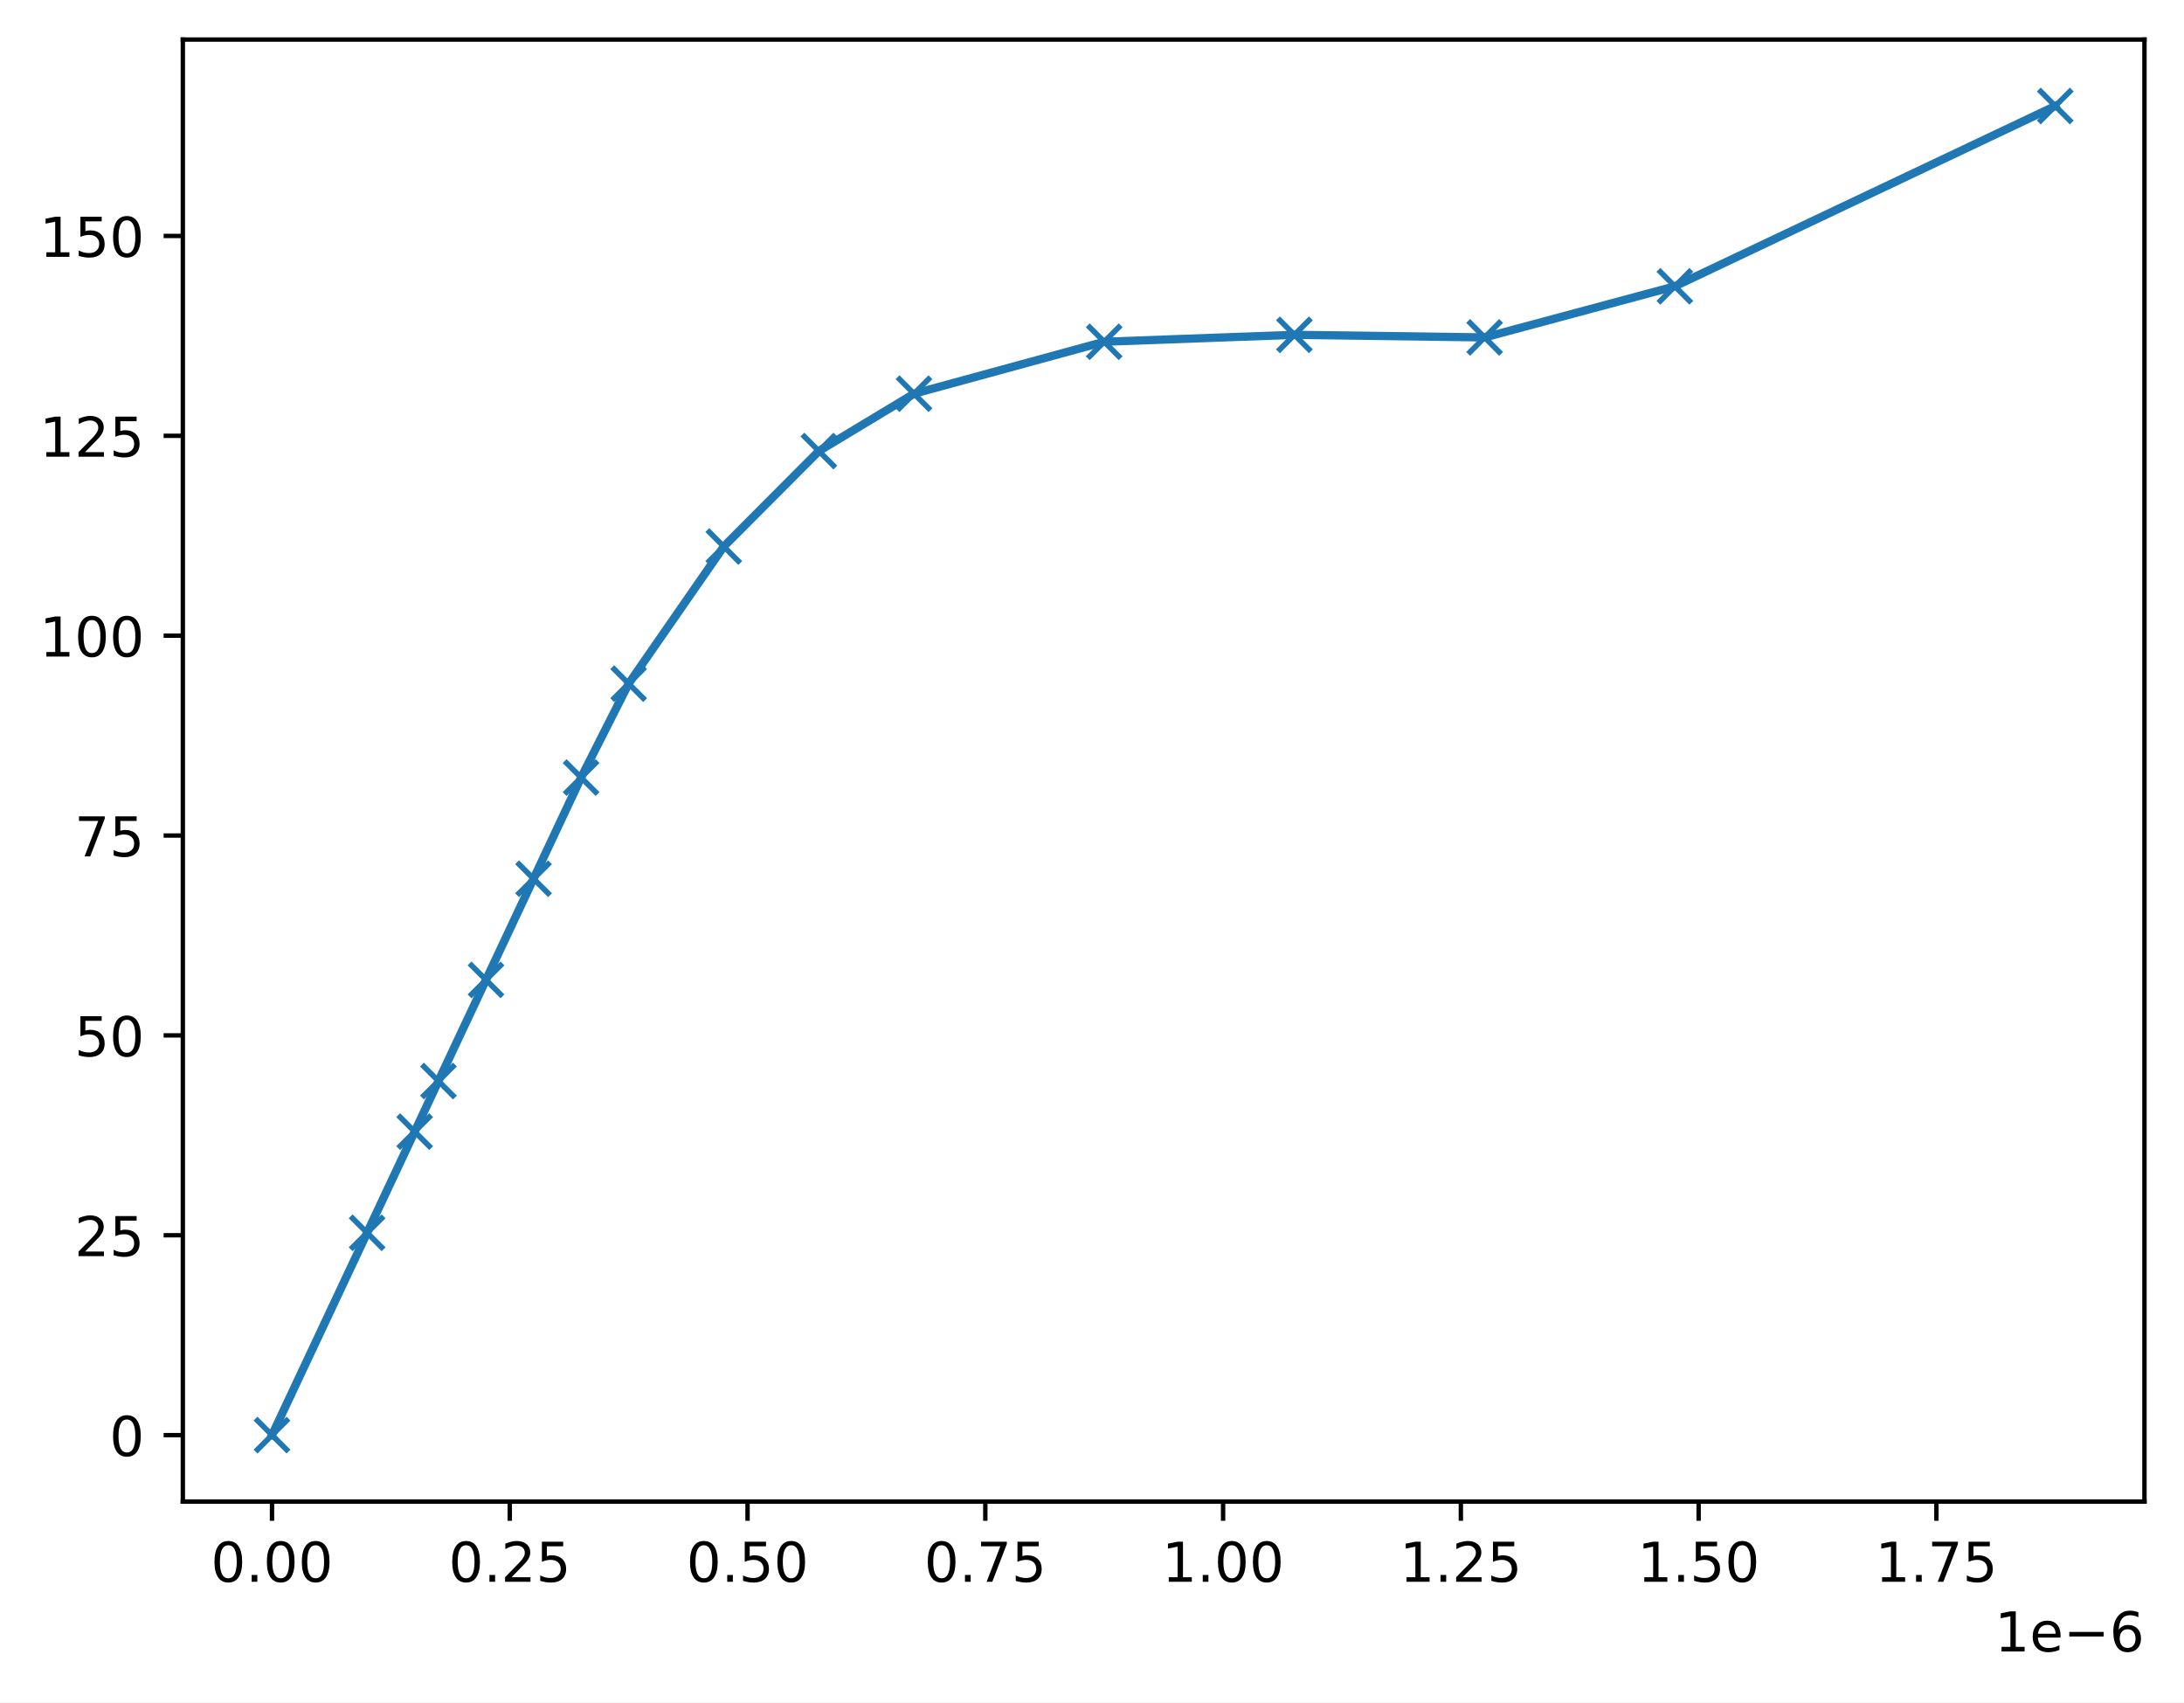
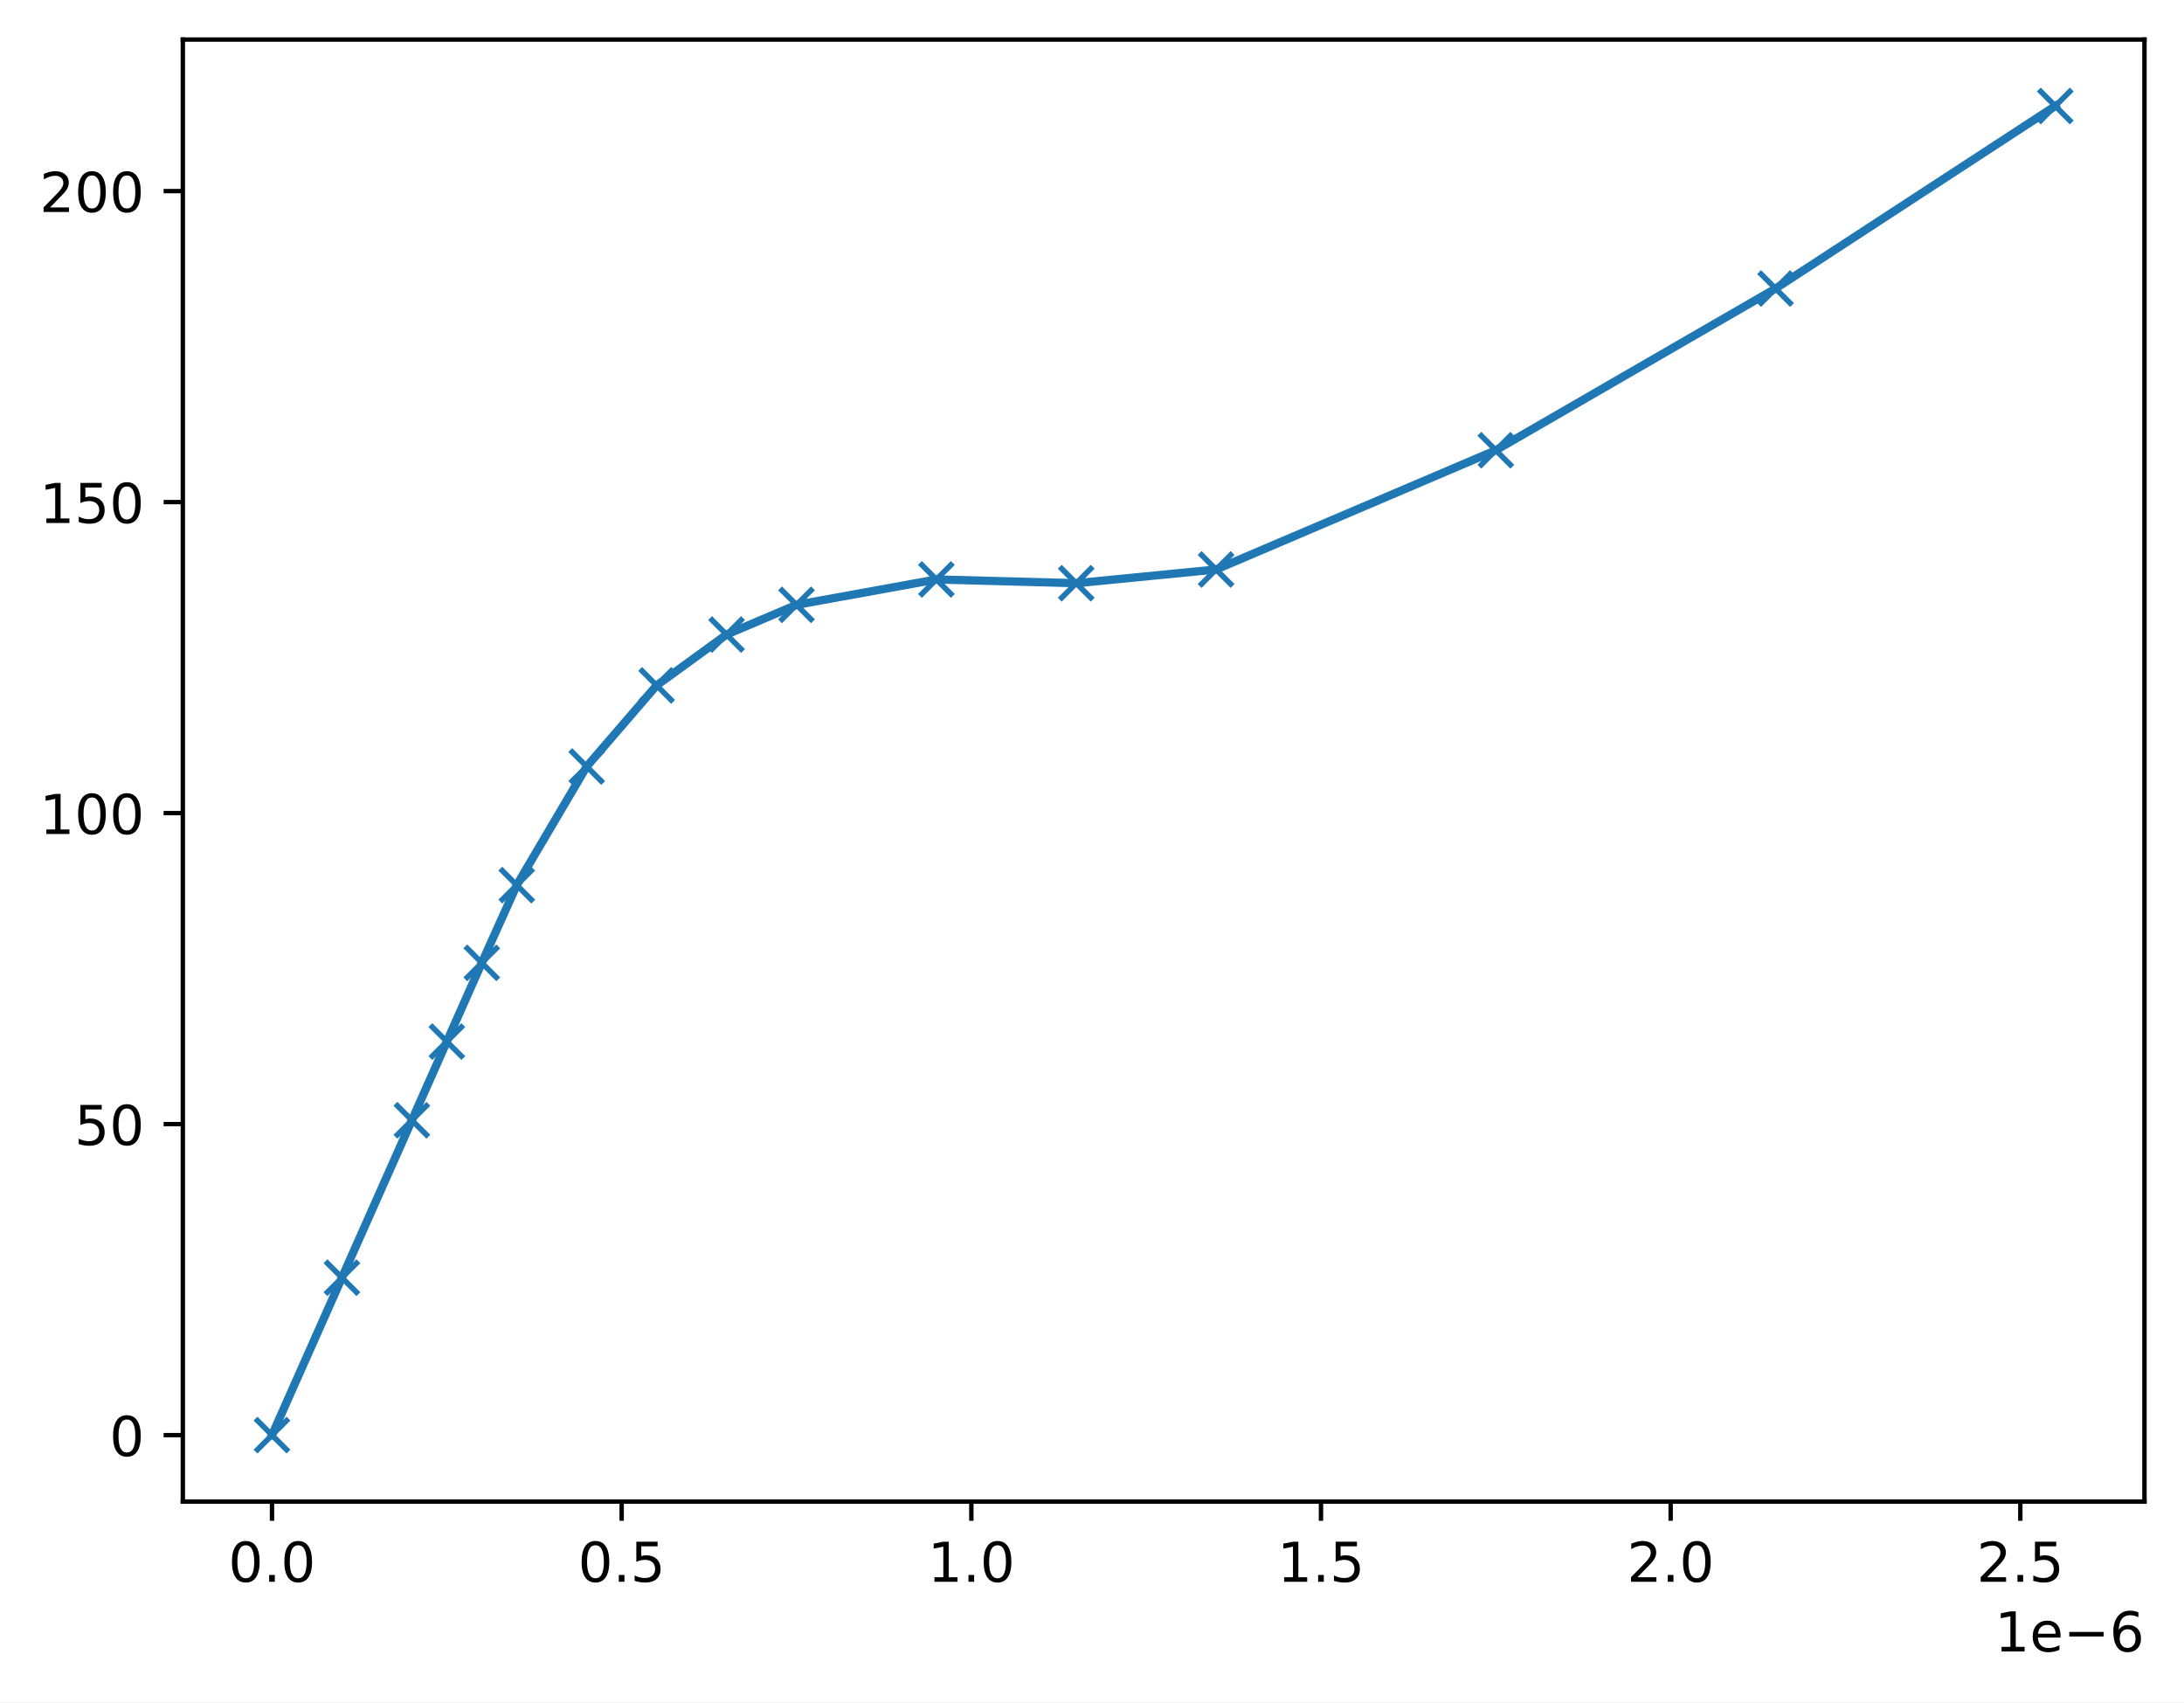
<svg xmlns="http://www.w3.org/2000/svg" xmlns:xlink="http://www.w3.org/1999/xlink" width="397.608pt" height="309.868pt" viewBox="0 0 397.608 309.868" version="1.1">
  <defs>
    <style type="text/css">*{stroke-linejoin: round; stroke-linecap: butt}</style>
  </defs>
  <g id="figure_1">
    <g id="patch_1">
      <path d="M 0 309.868  L 397.608 309.868  L 397.608 0  L 0 0  z " style="fill: #ffffff" />
    </g>
    <g id="axes_1">
      <g id="patch_2">
        <path d="M 33.288 273.312  L 390.408 273.312  L 390.408 7.2  L 33.288 7.2  z " style="fill: #ffffff" />
      </g>
      <g id="matplotlib.axis_1">
        <g id="xtick_1">
          <g id="line2d_1">
            <defs>
-               <path id="mfd3bbb5186" d="M 0 0  L 0 3.5  " style="stroke: #000000; stroke-width: 0.8" />
+               <path id="mcba2b8e766" d="M 0 0  L 0 3.5  " style="stroke: #000000; stroke-width: 0.8" />
            </defs>
            <g>
-               <use xlink:href="#mfd3bbb5186" x="49.52" y="273.312" style="stroke: #000000; stroke-width: 0.8" />
+               <use xlink:href="#mcba2b8e766" x="49.52" y="273.312" style="stroke: #000000; stroke-width: 0.8" />
            </g>
          </g>
          <g id="text_1">
-             <g transform="translate(38.38741 287.9104) scale(0.1 -0.1)">
+             <g transform="translate(41.56867 287.9104) scale(0.1 -0.1)">
              <defs>
                <path id="DejaVuSans-30" d="M 2034 4250  Q 1547 4250 1301 3770  Q 1056 3291 1056 2328  Q 1056 1369 1301 889  Q 1547 409 2034 409  Q 2525 409 2770 889  Q 3016 1369 3016 2328  Q 3016 3291 2770 3770  Q 2525 4250 2034 4250  z M 2034 4750  Q 2819 4750 3233 4129  Q 3647 3509 3647 2328  Q 3647 1150 3233 529  Q 2819 -91 2034 -91  Q 1250 -91 836 529  Q 422 1150 422 2328  Q 422 3509 836 4129  Q 1250 4750 2034 4750  z " transform="scale(0.015625)" />
                <path id="DejaVuSans-2e" d="M 684 794  L 1344 794  L 1344 0  L 684 0  L 684 794  z " transform="scale(0.015625)" />
              </defs>
              <use xlink:href="#DejaVuSans-30" />
              <use xlink:href="#DejaVuSans-2e" x="63.623" />
              <use xlink:href="#DejaVuSans-30" x="95.41" />
-               <use xlink:href="#DejaVuSans-30" x="159.033" />
            </g>
          </g>
        </g>
        <g id="xtick_2">
          <g id="line2d_2">
            <g>
-               <use xlink:href="#mfd3bbb5186" x="92.808" y="273.312" style="stroke: #000000; stroke-width: 0.8" />
+               <use xlink:href="#mcba2b8e766" x="113.178" y="273.312" style="stroke: #000000; stroke-width: 0.8" />
            </g>
          </g>
          <g id="text_2">
-             <g transform="translate(81.67469 287.9104) scale(0.1 -0.1)">
-               <defs>
-                 <path id="DejaVuSans-32" d="M 1228 531  L 3431 531  L 3431 0  L 469 0  L 469 531  Q 828 903 1448 1529  Q 2069 2156 2228 2338  Q 2531 2678 2651 2914  Q 2772 3150 2772 3378  Q 2772 3750 2511 3984  Q 2250 4219 1831 4219  Q 1534 4219 1204 4116  Q 875 4013 500 3803  L 500 4441  Q 881 4594 1212 4672  Q 1544 4750 1819 4750  Q 2544 4750 2975 4387  Q 3406 4025 3406 3419  Q 3406 3131 3298 2873  Q 3191 2616 2906 2266  Q 2828 2175 2409 1742  Q 1991 1309 1228 531  z " transform="scale(0.015625)" />
+             <g transform="translate(105.2264 287.9104) scale(0.1 -0.1)">
+               <defs>
                <path id="DejaVuSans-35" d="M 691 4666  L 3169 4666  L 3169 4134  L 1269 4134  L 1269 2991  Q 1406 3038 1543 3061  Q 1681 3084 1819 3084  Q 2600 3084 3056 2656  Q 3513 2228 3513 1497  Q 3513 744 3044 326  Q 2575 -91 1722 -91  Q 1428 -91 1123 -41  Q 819 9 494 109  L 494 744  Q 775 591 1075 516  Q 1375 441 1709 441  Q 2250 441 2565 725  Q 2881 1009 2881 1497  Q 2881 1984 2565 2268  Q 2250 2553 1709 2553  Q 1456 2553 1204 2497  Q 953 2441 691 2322  L 691 4666  z " transform="scale(0.015625)" />
              </defs>
              <use xlink:href="#DejaVuSans-30" />
              <use xlink:href="#DejaVuSans-2e" x="63.623" />
-               <use xlink:href="#DejaVuSans-32" x="95.41" />
-               <use xlink:href="#DejaVuSans-35" x="159.033" />
+               <use xlink:href="#DejaVuSans-35" x="95.41" />
            </g>
          </g>
        </g>
        <g id="xtick_3">
          <g id="line2d_3">
            <g>
-               <use xlink:href="#mfd3bbb5186" x="136.095" y="273.312" style="stroke: #000000; stroke-width: 0.8" />
+               <use xlink:href="#mcba2b8e766" x="176.836" y="273.312" style="stroke: #000000; stroke-width: 0.8" />
            </g>
          </g>
          <g id="text_3">
-             <g transform="translate(124.962 287.9104) scale(0.1 -0.1)">
-               <use xlink:href="#DejaVuSans-30" />
-               <use xlink:href="#DejaVuSans-2e" x="63.623" />
-               <use xlink:href="#DejaVuSans-35" x="95.41" />
-               <use xlink:href="#DejaVuSans-30" x="159.033" />
+             <g transform="translate(168.8842 287.9104) scale(0.1 -0.1)">
+               <defs>
+                 <path id="DejaVuSans-31" d="M 794 531  L 1825 531  L 1825 4091  L 703 3866  L 703 4441  L 1819 4666  L 2450 4666  L 2450 531  L 3481 531  L 3481 0  L 794 0  L 794 531  z " transform="scale(0.015625)" />
+               </defs>
+               <use xlink:href="#DejaVuSans-31" />
+               <use xlink:href="#DejaVuSans-2e" x="63.623" />
+               <use xlink:href="#DejaVuSans-30" x="95.41" />
            </g>
          </g>
        </g>
        <g id="xtick_4">
          <g id="line2d_4">
            <g>
-               <use xlink:href="#mfd3bbb5186" x="179.382" y="273.312" style="stroke: #000000; stroke-width: 0.8" />
+               <use xlink:href="#mcba2b8e766" x="240.493" y="273.312" style="stroke: #000000; stroke-width: 0.8" />
            </g>
          </g>
          <g id="text_4">
-             <g transform="translate(168.2492 287.9104) scale(0.1 -0.1)">
-               <defs>
-                 <path id="DejaVuSans-37" d="M 525 4666  L 3525 4666  L 3525 4397  L 1831 0  L 1172 0  L 2766 4134  L 525 4134  L 525 4666  z " transform="scale(0.015625)" />
-               </defs>
-               <use xlink:href="#DejaVuSans-30" />
-               <use xlink:href="#DejaVuSans-2e" x="63.623" />
-               <use xlink:href="#DejaVuSans-37" x="95.41" />
-               <use xlink:href="#DejaVuSans-35" x="159.033" />
+             <g transform="translate(232.5419 287.9104) scale(0.1 -0.1)">
+               <use xlink:href="#DejaVuSans-31" />
+               <use xlink:href="#DejaVuSans-2e" x="63.623" />
+               <use xlink:href="#DejaVuSans-35" x="95.41" />
            </g>
          </g>
        </g>
        <g id="xtick_5">
          <g id="line2d_5">
            <g>
-               <use xlink:href="#mfd3bbb5186" x="222.669" y="273.312" style="stroke: #000000; stroke-width: 0.8" />
+               <use xlink:href="#mcba2b8e766" x="304.151" y="273.312" style="stroke: #000000; stroke-width: 0.8" />
            </g>
          </g>
          <g id="text_5">
-             <g transform="translate(211.5365 287.9104) scale(0.1 -0.1)">
-               <defs>
-                 <path id="DejaVuSans-31" d="M 794 531  L 1825 531  L 1825 4091  L 703 3866  L 703 4441  L 1819 4666  L 2450 4666  L 2450 531  L 3481 531  L 3481 0  L 794 0  L 794 531  z " transform="scale(0.015625)" />
-               </defs>
-               <use xlink:href="#DejaVuSans-31" />
+             <g transform="translate(296.1997 287.9104) scale(0.1 -0.1)">
+               <defs>
+                 <path id="DejaVuSans-32" d="M 1228 531  L 3431 531  L 3431 0  L 469 0  L 469 531  Q 828 903 1448 1529  Q 2069 2156 2228 2338  Q 2531 2678 2651 2914  Q 2772 3150 2772 3378  Q 2772 3750 2511 3984  Q 2250 4219 1831 4219  Q 1534 4219 1204 4116  Q 875 4013 500 3803  L 500 4441  Q 881 4594 1212 4672  Q 1544 4750 1819 4750  Q 2544 4750 2975 4387  Q 3406 4025 3406 3419  Q 3406 3131 3298 2873  Q 3191 2616 2906 2266  Q 2828 2175 2409 1742  Q 1991 1309 1228 531  z " transform="scale(0.015625)" />
+               </defs>
+               <use xlink:href="#DejaVuSans-32" />
              <use xlink:href="#DejaVuSans-2e" x="63.623" />
              <use xlink:href="#DejaVuSans-30" x="95.41" />
-               <use xlink:href="#DejaVuSans-30" x="159.033" />
            </g>
          </g>
        </g>
        <g id="xtick_6">
          <g id="line2d_6">
            <g>
-               <use xlink:href="#mfd3bbb5186" x="265.957" y="273.312" style="stroke: #000000; stroke-width: 0.8" />
+               <use xlink:href="#mcba2b8e766" x="367.809" y="273.312" style="stroke: #000000; stroke-width: 0.8" />
            </g>
          </g>
          <g id="text_6">
-             <g transform="translate(254.8238 287.9104) scale(0.1 -0.1)">
-               <use xlink:href="#DejaVuSans-31" />
-               <use xlink:href="#DejaVuSans-2e" x="63.623" />
-               <use xlink:href="#DejaVuSans-32" x="95.41" />
-               <use xlink:href="#DejaVuSans-35" x="159.033" />
-             </g>
-           </g>
-         </g>
-         <g id="xtick_7">
-           <g id="line2d_7">
-             <g>
-               <use xlink:href="#mfd3bbb5186" x="309.244" y="273.312" style="stroke: #000000; stroke-width: 0.8" />
-             </g>
-           </g>
-           <g id="text_7">
-             <g transform="translate(298.1111 287.9104) scale(0.1 -0.1)">
-               <use xlink:href="#DejaVuSans-31" />
+             <g transform="translate(359.8574 287.9104) scale(0.1 -0.1)">
+               <use xlink:href="#DejaVuSans-32" />
              <use xlink:href="#DejaVuSans-2e" x="63.623" />
              <use xlink:href="#DejaVuSans-35" x="95.41" />
-               <use xlink:href="#DejaVuSans-30" x="159.033" />
-             </g>
-           </g>
-         </g>
-         <g id="xtick_8">
-           <g id="line2d_8">
-             <g>
-               <use xlink:href="#mfd3bbb5186" x="352.531" y="273.312" style="stroke: #000000; stroke-width: 0.8" />
-             </g>
-           </g>
-           <g id="text_8">
-             <g transform="translate(341.3983 287.9104) scale(0.1 -0.1)">
-               <use xlink:href="#DejaVuSans-31" />
-               <use xlink:href="#DejaVuSans-2e" x="63.623" />
-               <use xlink:href="#DejaVuSans-37" x="95.41" />
-               <use xlink:href="#DejaVuSans-35" x="159.033" />
-             </g>
-           </g>
-         </g>
-         <g id="text_9">
+             </g>
+           </g>
+         </g>
+         <g id="text_7">
          <g transform="translate(363.1497 300.5886) scale(0.1 -0.1)">
            <defs>
              <path id="DejaVuSans-65" d="M 3597 1894  L 3597 1613  L 953 1613  Q 991 1019 1311 708  Q 1631 397 2203 397  Q 2534 397 2845 478  Q 3156 559 3463 722  L 3463 178  Q 3153 47 2828 -22  Q 2503 -91 2169 -91  Q 1331 -91 842 396  Q 353 884 353 1716  Q 353 2575 817 3079  Q 1281 3584 2069 3584  Q 2775 3584 3186 3129  Q 3597 2675 3597 1894  z M 3022 2063  Q 3016 2534 2758 2815  Q 2500 3097 2075 3097  Q 1594 3097 1305 2825  Q 1016 2553 972 2059  L 3022 2063  z " transform="scale(0.015625)" />
              <path id="DejaVuSans-2212" d="M 678 2272  L 4684 2272  L 4684 1741  L 678 1741  L 678 2272  z " transform="scale(0.015625)" />
              <path id="DejaVuSans-36" d="M 2113 2584  Q 1688 2584 1439 2293  Q 1191 2003 1191 1497  Q 1191 994 1439 701  Q 1688 409 2113 409  Q 2538 409 2786 701  Q 3034 994 3034 1497  Q 3034 2003 2786 2293  Q 2538 2584 2113 2584  z M 3366 4563  L 3366 3988  Q 3128 4100 2886 4159  Q 2644 4219 2406 4219  Q 1781 4219 1451 3797  Q 1122 3375 1075 2522  Q 1259 2794 1537 2939  Q 1816 3084 2150 3084  Q 2853 3084 3261 2657  Q 3669 2231 3669 1497  Q 3669 778 3244 343  Q 2819 -91 2113 -91  Q 1303 -91 875 529  Q 447 1150 447 2328  Q 447 3434 972 4092  Q 1497 4750 2381 4750  Q 2619 4750 2861 4703  Q 3103 4656 3366 4563  z " transform="scale(0.015625)" />
            </defs>
            <use xlink:href="#DejaVuSans-31" />
            <use xlink:href="#DejaVuSans-65" x="63.623" />
            <use xlink:href="#DejaVuSans-2212" x="125.146" />
            <use xlink:href="#DejaVuSans-36" x="208.936" />
          </g>
        </g>
      </g>
      <g id="matplotlib.axis_2">
        <g id="ytick_1">
-           <g id="line2d_9">
+           <g id="line2d_7">
            <defs>
-               <path id="m3dd7052083" d="M 0 0  L -3.5 0  " style="stroke: #000000; stroke-width: 0.8" />
+               <path id="mfb0593c6d3" d="M 0 0  L -3.5 0  " style="stroke: #000000; stroke-width: 0.8" />
            </defs>
            <g>
-               <use xlink:href="#m3dd7052083" x="33.288" y="261.216" style="stroke: #000000; stroke-width: 0.8" />
-             </g>
-           </g>
-           <g id="text_10">
+               <use xlink:href="#mfb0593c6d3" x="33.288" y="261.216" style="stroke: #000000; stroke-width: 0.8" />
+             </g>
+           </g>
+           <g id="text_8">
            <g transform="translate(19.925 265.0152) scale(0.1 -0.1)">
              <use xlink:href="#DejaVuSans-30" />
            </g>
          </g>
        </g>
        <g id="ytick_2">
-           <g id="line2d_10">
-             <g>
-               <use xlink:href="#m3dd7052083" x="33.288" y="224.838" style="stroke: #000000; stroke-width: 0.8" />
-             </g>
-           </g>
-           <g id="text_11">
-             <g transform="translate(13.5625 228.6374) scale(0.1 -0.1)">
-               <use xlink:href="#DejaVuSans-32" />
-               <use xlink:href="#DejaVuSans-35" x="63.623" />
-             </g>
-           </g>
-         </g>
-         <g id="ytick_3">
-           <g id="line2d_11">
-             <g>
-               <use xlink:href="#m3dd7052083" x="33.288" y="188.46" style="stroke: #000000; stroke-width: 0.8" />
-             </g>
-           </g>
-           <g id="text_12">
-             <g transform="translate(13.5625 192.2596) scale(0.1 -0.1)">
+           <g id="line2d_8">
+             <g>
+               <use xlink:href="#mfb0593c6d3" x="33.288" y="204.608" style="stroke: #000000; stroke-width: 0.8" />
+             </g>
+           </g>
+           <g id="text_9">
+             <g transform="translate(13.5625 208.4069) scale(0.1 -0.1)">
              <use xlink:href="#DejaVuSans-35" />
              <use xlink:href="#DejaVuSans-30" x="63.623" />
            </g>
          </g>
        </g>
-         <g id="ytick_4">
-           <g id="line2d_12">
-             <g>
-               <use xlink:href="#m3dd7052083" x="33.288" y="152.083" style="stroke: #000000; stroke-width: 0.8" />
-             </g>
-           </g>
-           <g id="text_13">
-             <g transform="translate(13.5625 155.8818) scale(0.1 -0.1)">
-               <use xlink:href="#DejaVuSans-37" />
-               <use xlink:href="#DejaVuSans-35" x="63.623" />
-             </g>
-           </g>
-         </g>
-         <g id="ytick_5">
-           <g id="line2d_13">
-             <g>
-               <use xlink:href="#m3dd7052083" x="33.288" y="115.705" style="stroke: #000000; stroke-width: 0.8" />
-             </g>
-           </g>
-           <g id="text_14">
-             <g transform="translate(7.2 119.504) scale(0.1 -0.1)">
+         <g id="ytick_3">
+           <g id="line2d_9">
+             <g>
+               <use xlink:href="#mfb0593c6d3" x="33.288" y="147.999" style="stroke: #000000; stroke-width: 0.8" />
+             </g>
+           </g>
+           <g id="text_10">
+             <g transform="translate(7.2 151.7987) scale(0.1 -0.1)">
              <use xlink:href="#DejaVuSans-31" />
              <use xlink:href="#DejaVuSans-30" x="63.623" />
              <use xlink:href="#DejaVuSans-30" x="127.246" />
            </g>
          </g>
        </g>
-         <g id="ytick_6">
-           <g id="line2d_14">
-             <g>
-               <use xlink:href="#m3dd7052083" x="33.288" y="79.327" style="stroke: #000000; stroke-width: 0.8" />
-             </g>
-           </g>
-           <g id="text_15">
-             <g transform="translate(7.2 83.12616) scale(0.1 -0.1)">
-               <use xlink:href="#DejaVuSans-31" />
-               <use xlink:href="#DejaVuSans-32" x="63.623" />
-               <use xlink:href="#DejaVuSans-35" x="127.246" />
-             </g>
-           </g>
-         </g>
-         <g id="ytick_7">
-           <g id="line2d_15">
-             <g>
-               <use xlink:href="#m3dd7052083" x="33.288" y="42.949" style="stroke: #000000; stroke-width: 0.8" />
-             </g>
-           </g>
-           <g id="text_16">
-             <g transform="translate(7.2 46.74835) scale(0.1 -0.1)">
+         <g id="ytick_4">
+           <g id="line2d_10">
+             <g>
+               <use xlink:href="#mfb0593c6d3" x="33.288" y="91.391" style="stroke: #000000; stroke-width: 0.8" />
+             </g>
+           </g>
+           <g id="text_11">
+             <g transform="translate(7.2 95.1904) scale(0.1 -0.1)">
              <use xlink:href="#DejaVuSans-31" />
              <use xlink:href="#DejaVuSans-35" x="63.623" />
              <use xlink:href="#DejaVuSans-30" x="127.246" />
            </g>
          </g>
        </g>
-       </g>
-       <g id="line2d_16">
-         <path d="M 49.52 261.216  L 66.835 224.39  L 75.493 205.977  L 79.821 196.77  L 88.479 178.357  L 97.136 159.944  L 105.794 141.531  L 114.451 124.435  L 131.766 99.475  L 149.081 82.101  L 166.396 71.662  L 201.026 62.205  L 235.655 60.945  L 270.285 61.415  L 304.915 52.115  L 374.175 19.296  " clip-path="url(#pa5131b8ecd)" style="fill: none; stroke: #1f77b4; stroke-width: 1.5; stroke-linecap: square" />
+         <g id="ytick_5">
+           <g id="line2d_11">
+             <g>
+               <use xlink:href="#mfb0593c6d3" x="33.288" y="34.783" style="stroke: #000000; stroke-width: 0.8" />
+             </g>
+           </g>
+           <g id="text_12">
+             <g transform="translate(7.2 38.58213) scale(0.1 -0.1)">
+               <use xlink:href="#DejaVuSans-32" />
+               <use xlink:href="#DejaVuSans-30" x="63.623" />
+               <use xlink:href="#DejaVuSans-30" x="127.246" />
+             </g>
+           </g>
+         </g>
+       </g>
+       <g id="line2d_12">
+         <path d="M 49.52 261.216  L 62.252 232.563  L 74.983 203.91  L 81.349 189.584  L 87.715 175.257  L 94.081 161.109  L 106.812 139.522  L 119.544 124.759  L 132.275 115.502  L 145.007 110.09  L 170.47 105.471  L 195.933 106.154  L 221.396 103.658  L 272.322 81.954  L 323.249 52.521  L 374.175 19.296  " clip-path="url(#p342a3c1bed)" style="fill: none; stroke: #1f77b4; stroke-width: 1.5; stroke-linecap: square" />
        <defs>
-           <path id="m20609b8bd1" d="M -3 3  L 3 -3  M -3 -3  L 3 3  " style="stroke: #1f77b4" />
+           <path id="me21cb303d1" d="M -3 3  L 3 -3  M -3 -3  L 3 3  " style="stroke: #1f77b4" />
        </defs>
-         <g clip-path="url(#pa5131b8ecd)">
-           <use xlink:href="#m20609b8bd1" x="49.52" y="261.216" style="fill: #1f77b4; stroke: #1f77b4" />
-           <use xlink:href="#m20609b8bd1" x="66.835" y="224.39" style="fill: #1f77b4; stroke: #1f77b4" />
-           <use xlink:href="#m20609b8bd1" x="75.493" y="205.977" style="fill: #1f77b4; stroke: #1f77b4" />
-           <use xlink:href="#m20609b8bd1" x="79.821" y="196.77" style="fill: #1f77b4; stroke: #1f77b4" />
-           <use xlink:href="#m20609b8bd1" x="88.479" y="178.357" style="fill: #1f77b4; stroke: #1f77b4" />
-           <use xlink:href="#m20609b8bd1" x="97.136" y="159.944" style="fill: #1f77b4; stroke: #1f77b4" />
-           <use xlink:href="#m20609b8bd1" x="105.794" y="141.531" style="fill: #1f77b4; stroke: #1f77b4" />
-           <use xlink:href="#m20609b8bd1" x="114.451" y="124.435" style="fill: #1f77b4; stroke: #1f77b4" />
-           <use xlink:href="#m20609b8bd1" x="131.766" y="99.475" style="fill: #1f77b4; stroke: #1f77b4" />
-           <use xlink:href="#m20609b8bd1" x="149.081" y="82.101" style="fill: #1f77b4; stroke: #1f77b4" />
-           <use xlink:href="#m20609b8bd1" x="166.396" y="71.662" style="fill: #1f77b4; stroke: #1f77b4" />
-           <use xlink:href="#m20609b8bd1" x="201.026" y="62.205" style="fill: #1f77b4; stroke: #1f77b4" />
-           <use xlink:href="#m20609b8bd1" x="235.655" y="60.945" style="fill: #1f77b4; stroke: #1f77b4" />
-           <use xlink:href="#m20609b8bd1" x="270.285" y="61.415" style="fill: #1f77b4; stroke: #1f77b4" />
-           <use xlink:href="#m20609b8bd1" x="304.915" y="52.115" style="fill: #1f77b4; stroke: #1f77b4" />
-           <use xlink:href="#m20609b8bd1" x="374.175" y="19.296" style="fill: #1f77b4; stroke: #1f77b4" />
+         <g clip-path="url(#p342a3c1bed)">
+           <use xlink:href="#me21cb303d1" x="49.52" y="261.216" style="fill: #1f77b4; stroke: #1f77b4" />
+           <use xlink:href="#me21cb303d1" x="62.252" y="232.563" style="fill: #1f77b4; stroke: #1f77b4" />
+           <use xlink:href="#me21cb303d1" x="74.983" y="203.91" style="fill: #1f77b4; stroke: #1f77b4" />
+           <use xlink:href="#me21cb303d1" x="81.349" y="189.584" style="fill: #1f77b4; stroke: #1f77b4" />
+           <use xlink:href="#me21cb303d1" x="87.715" y="175.257" style="fill: #1f77b4; stroke: #1f77b4" />
+           <use xlink:href="#me21cb303d1" x="94.081" y="161.109" style="fill: #1f77b4; stroke: #1f77b4" />
+           <use xlink:href="#me21cb303d1" x="106.812" y="139.522" style="fill: #1f77b4; stroke: #1f77b4" />
+           <use xlink:href="#me21cb303d1" x="119.544" y="124.759" style="fill: #1f77b4; stroke: #1f77b4" />
+           <use xlink:href="#me21cb303d1" x="132.275" y="115.502" style="fill: #1f77b4; stroke: #1f77b4" />
+           <use xlink:href="#me21cb303d1" x="145.007" y="110.09" style="fill: #1f77b4; stroke: #1f77b4" />
+           <use xlink:href="#me21cb303d1" x="170.47" y="105.471" style="fill: #1f77b4; stroke: #1f77b4" />
+           <use xlink:href="#me21cb303d1" x="195.933" y="106.154" style="fill: #1f77b4; stroke: #1f77b4" />
+           <use xlink:href="#me21cb303d1" x="221.396" y="103.658" style="fill: #1f77b4; stroke: #1f77b4" />
+           <use xlink:href="#me21cb303d1" x="272.322" y="81.954" style="fill: #1f77b4; stroke: #1f77b4" />
+           <use xlink:href="#me21cb303d1" x="323.249" y="52.521" style="fill: #1f77b4; stroke: #1f77b4" />
+           <use xlink:href="#me21cb303d1" x="374.175" y="19.296" style="fill: #1f77b4; stroke: #1f77b4" />
        </g>
      </g>
      <g id="patch_3">
        <path d="M 33.288 273.312  L 33.288 7.2  " style="fill: none; stroke: #000000; stroke-width: 0.8; stroke-linejoin: miter; stroke-linecap: square" />
      </g>
      <g id="patch_4">
        <path d="M 390.408 273.312  L 390.408 7.2  " style="fill: none; stroke: #000000; stroke-width: 0.8; stroke-linejoin: miter; stroke-linecap: square" />
      </g>
      <g id="patch_5">
        <path d="M 33.288 273.312  L 390.408 273.312  " style="fill: none; stroke: #000000; stroke-width: 0.8; stroke-linejoin: miter; stroke-linecap: square" />
      </g>
      <g id="patch_6">
        <path d="M 33.288 7.2  L 390.408 7.2  " style="fill: none; stroke: #000000; stroke-width: 0.8; stroke-linejoin: miter; stroke-linecap: square" />
      </g>
    </g>
  </g>
  <defs>
-     <clipPath id="pa5131b8ecd">
+     <clipPath id="p342a3c1bed">
      <rect x="33.288" y="7.2" width="357.12" height="266.112" />
    </clipPath>
  </defs>
</svg>
